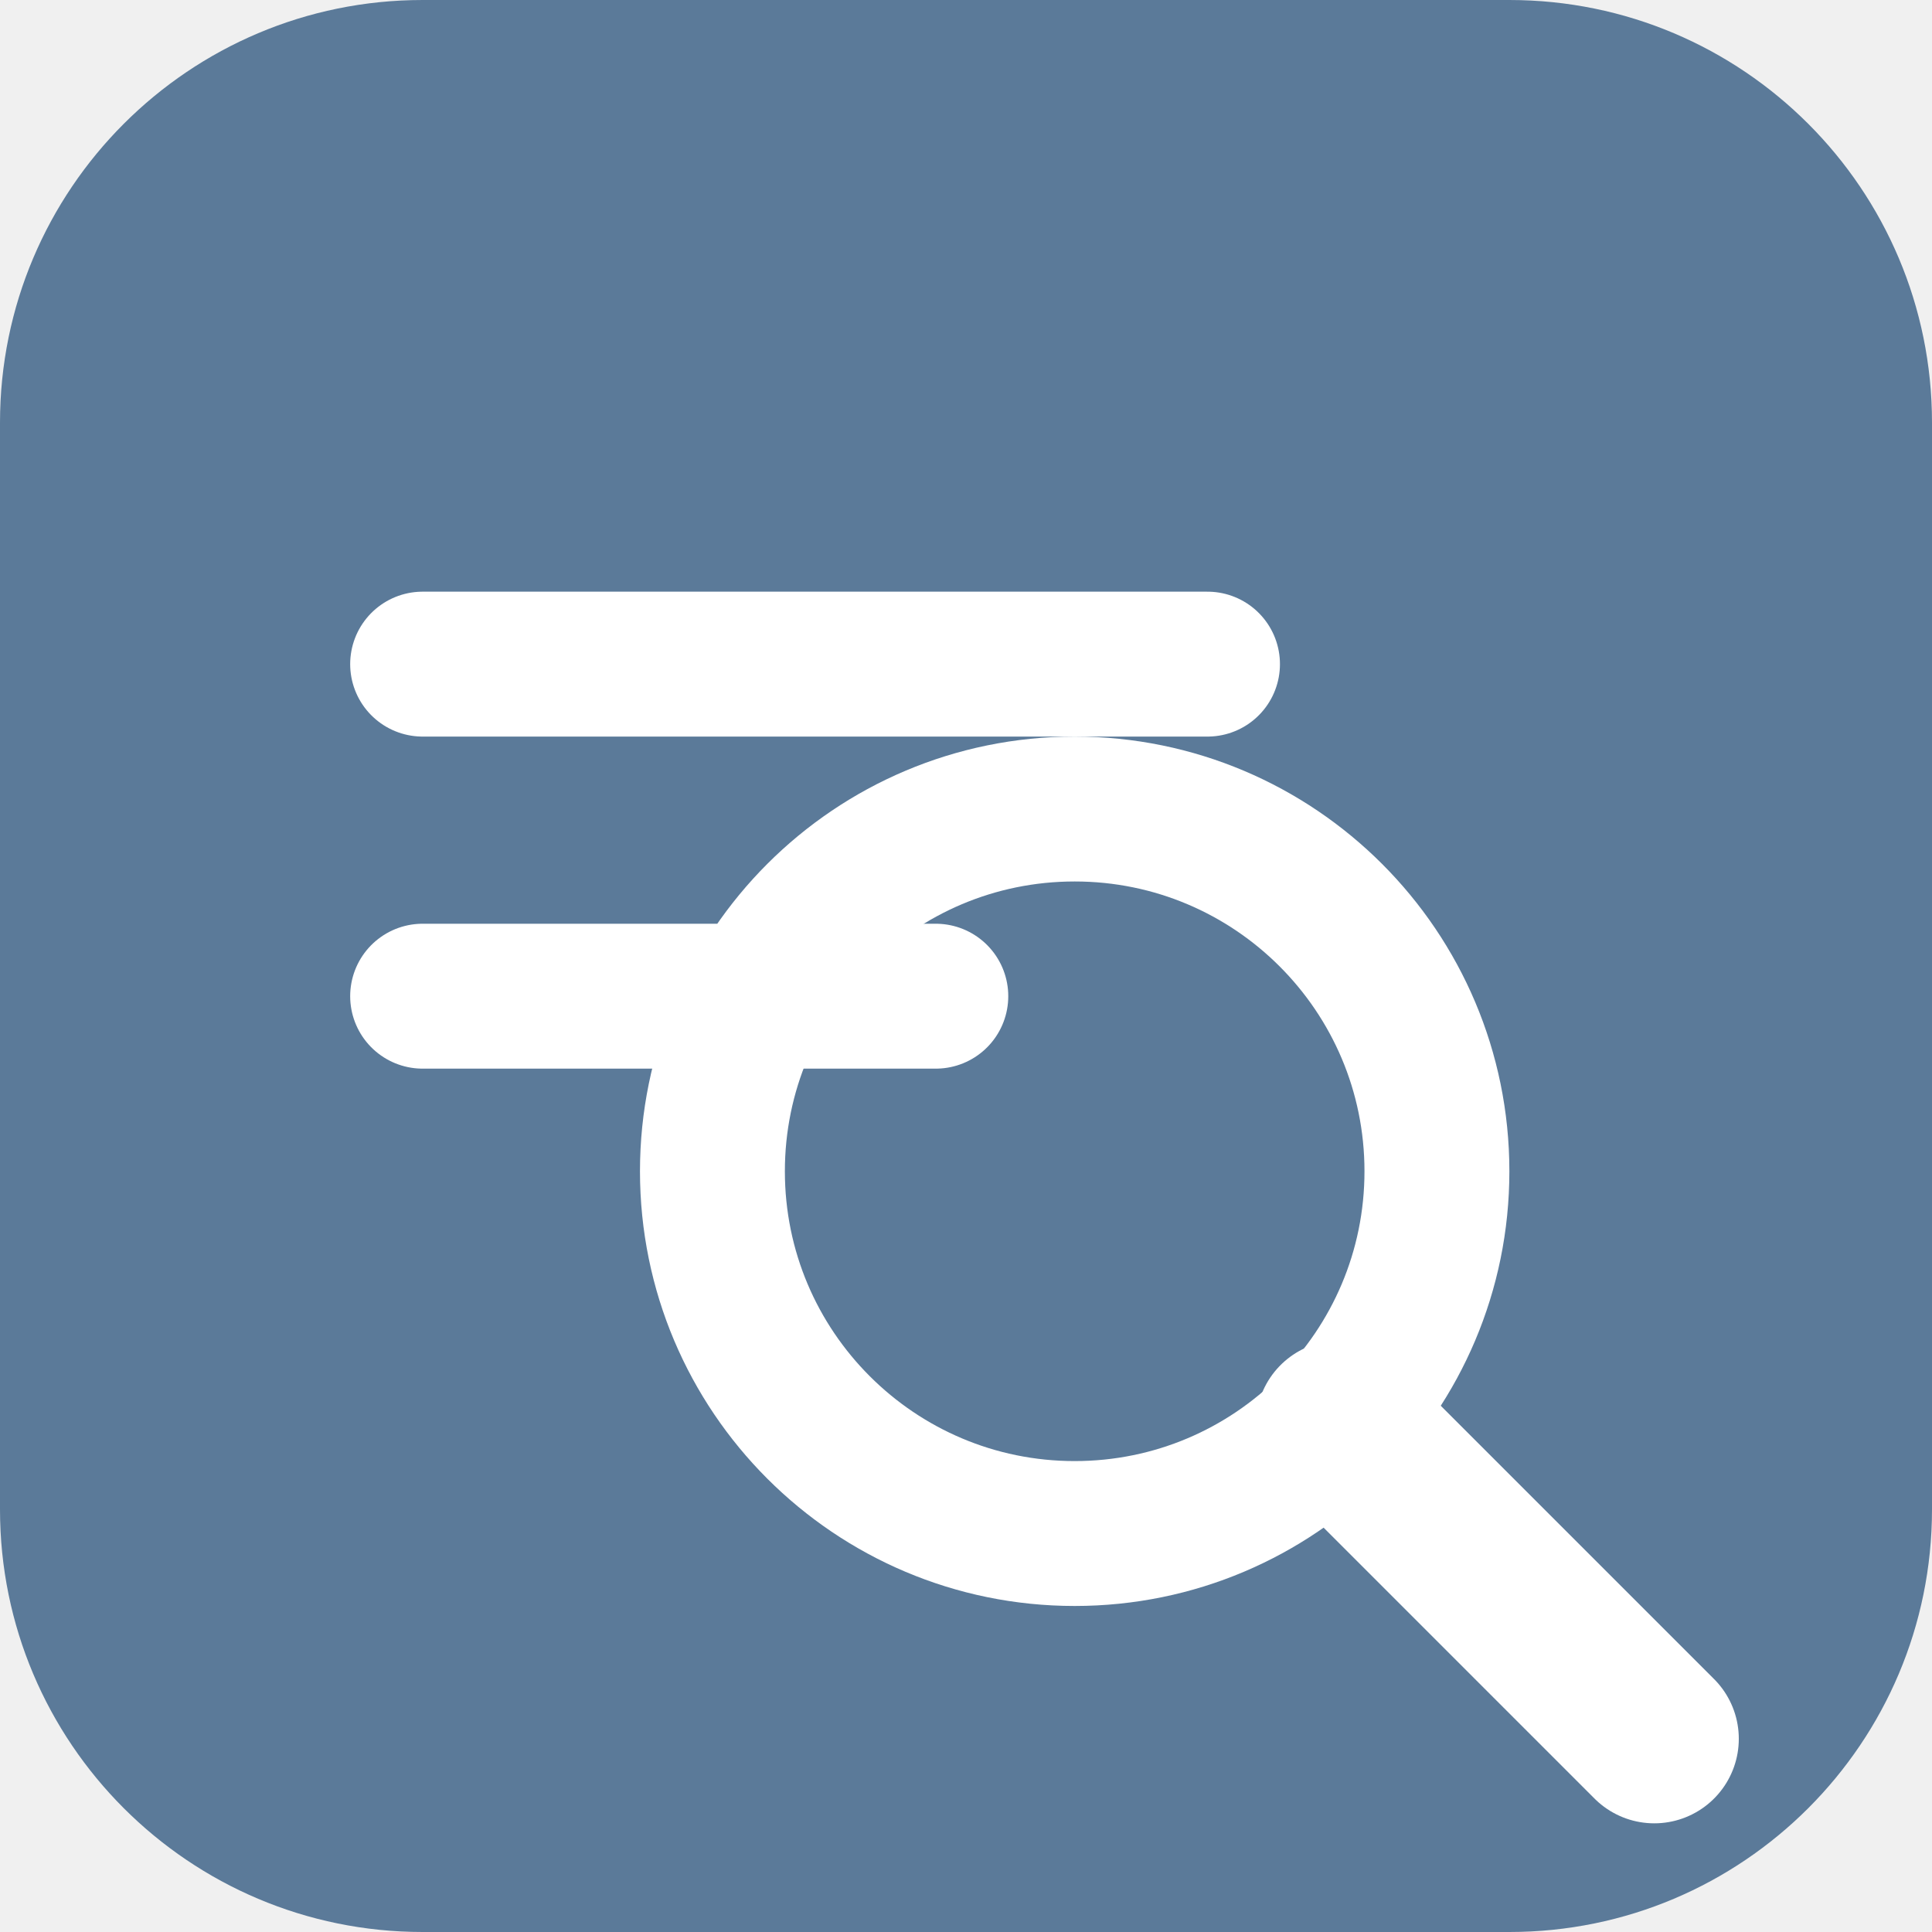
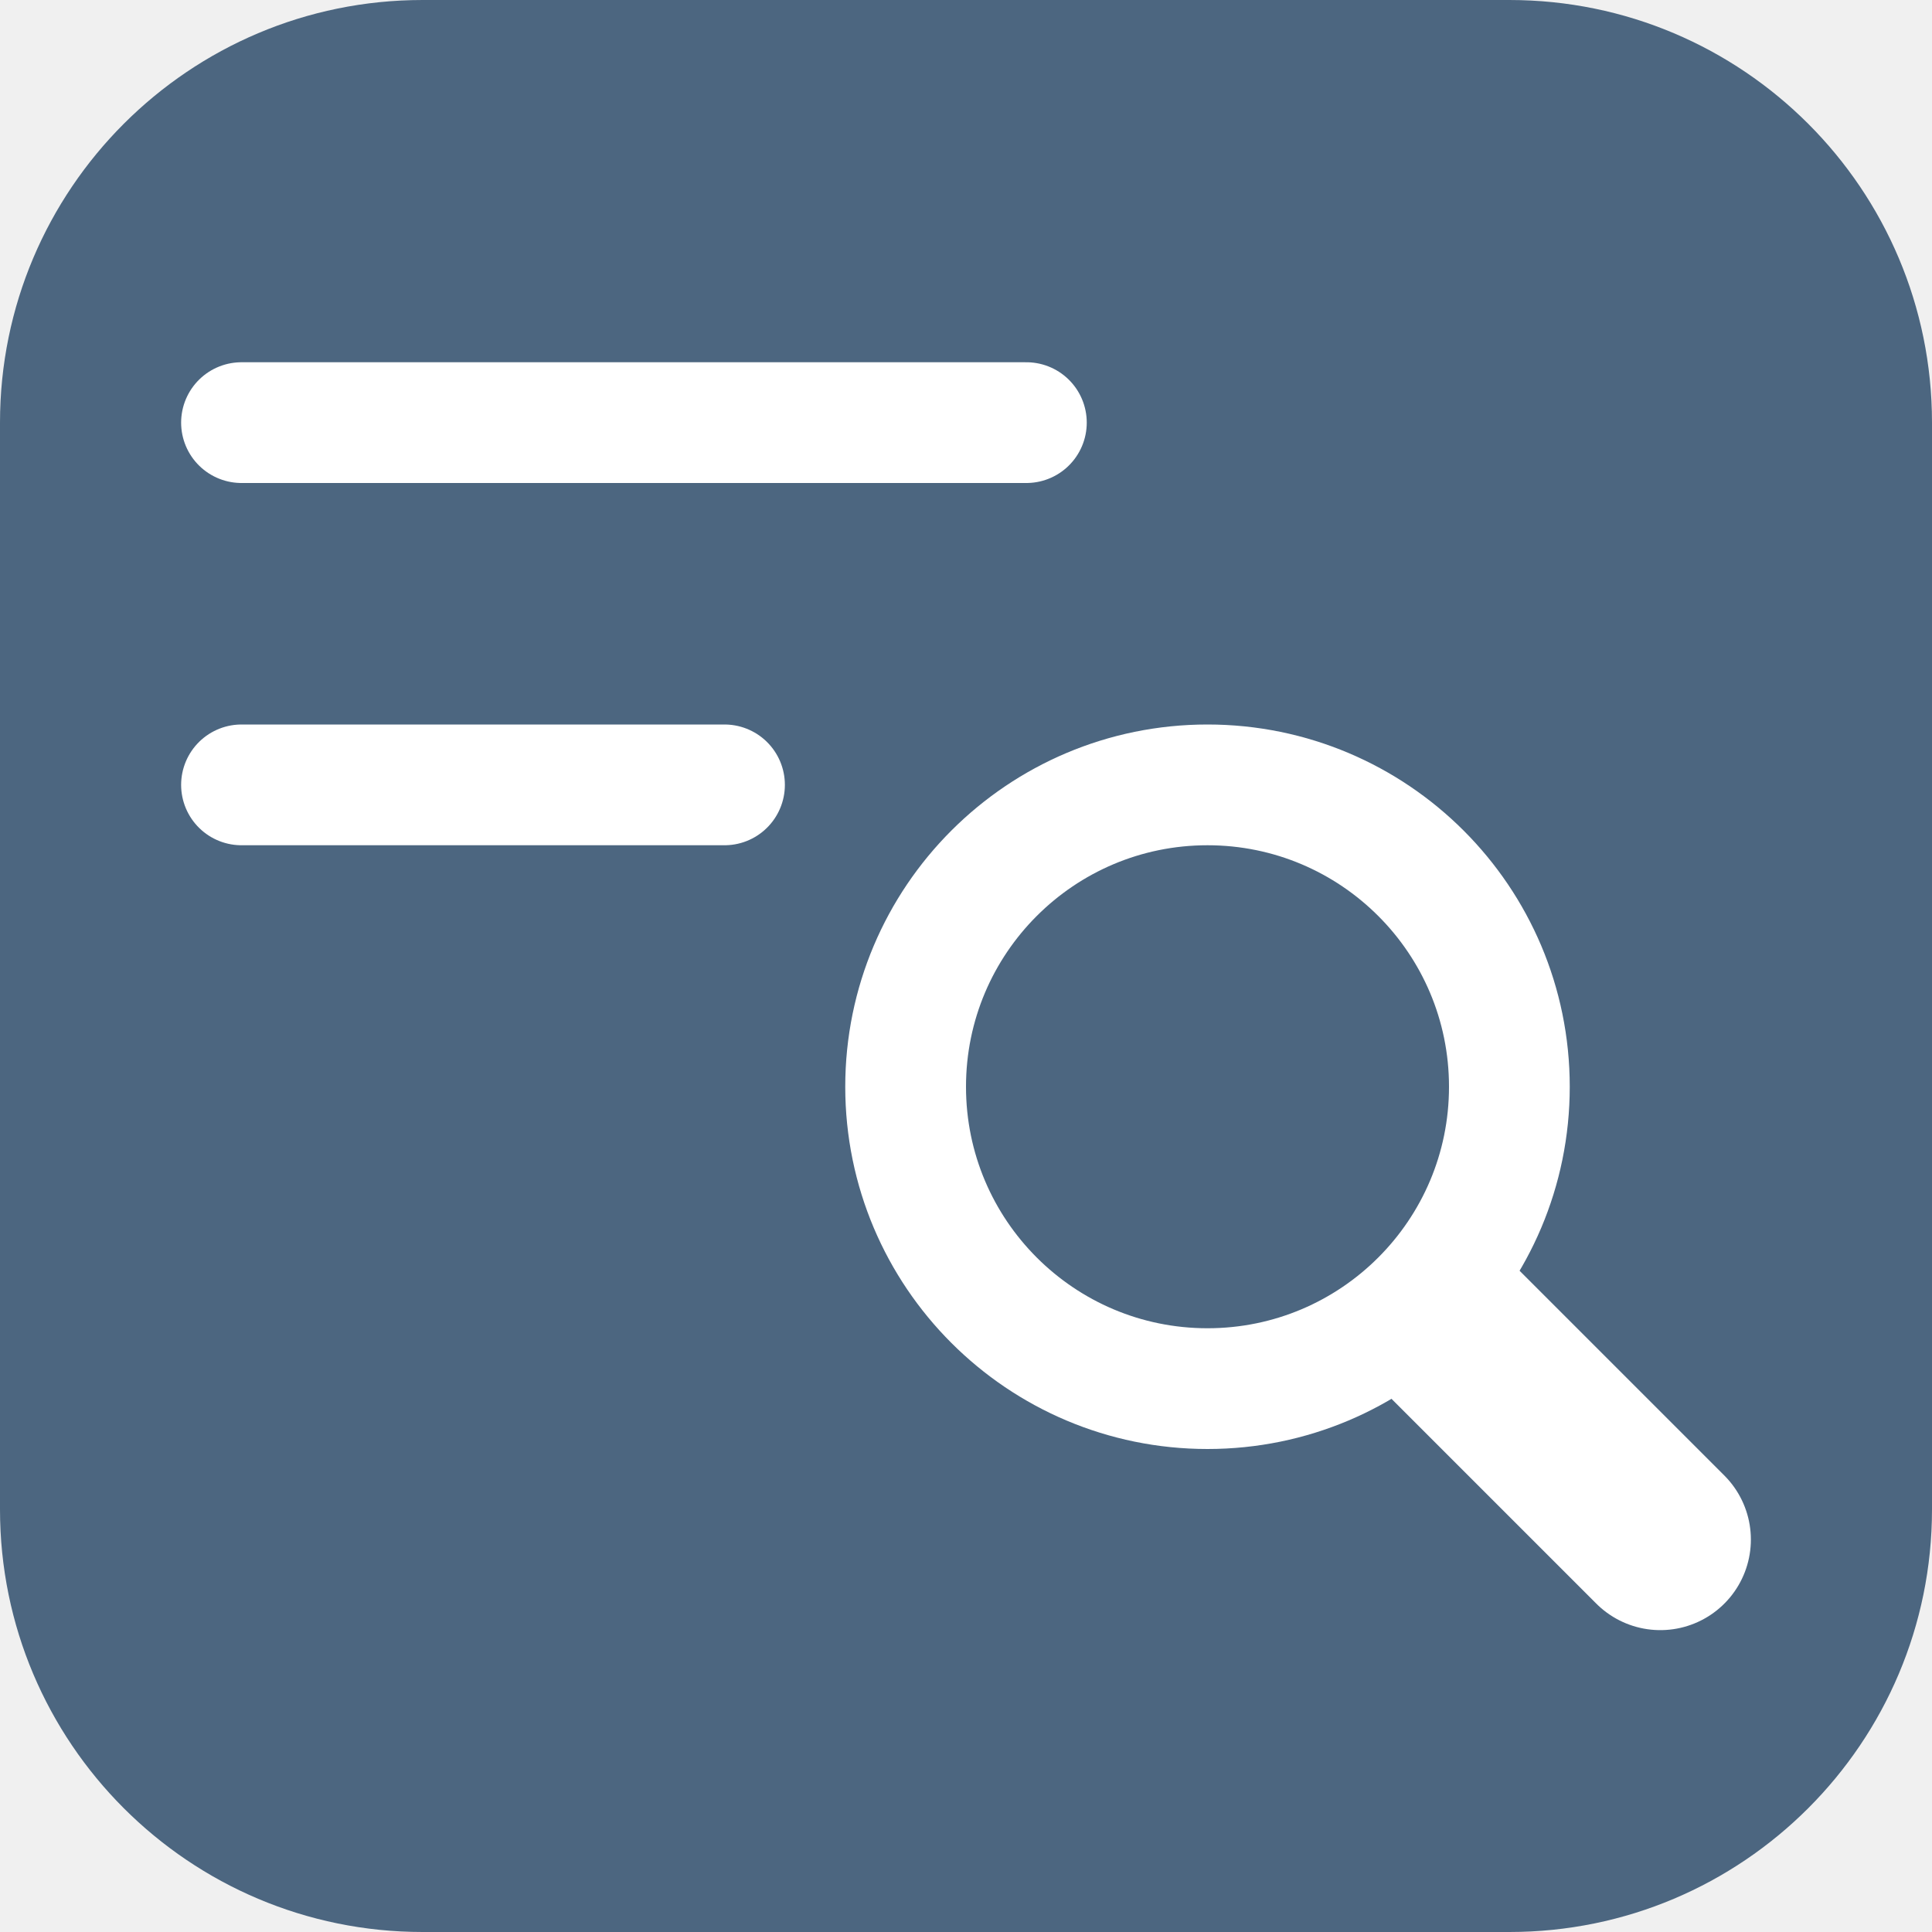
<svg xmlns="http://www.w3.org/2000/svg" viewBox="0 0 32 32" width="32" height="32">
-   <rect width="32" height="32" rx="7" fill="#5b7a99" />
+   <rect width="32" height="32" rx="7" fill="#4c6680" />
  <g fill="none" stroke="#fff" stroke-linecap="round">
-     <path d="M7 11h13M7 16.5h8.5" stroke-width="2.4" />
-     <circle cx="17.8" cy="19.4" r="6" stroke-width="2.4" />
-     <path d="M22.2 23.6 27.4 28.8" stroke-width="2.8" />
+     <path d="M4 7h13M4 13h8" stroke-width="2" />
+     <circle cx="20" cy="18" r="5" stroke-width="2" />
+     <path d="M24 22 27.5 25.5" stroke-width="3" />
  </g>
</svg>
